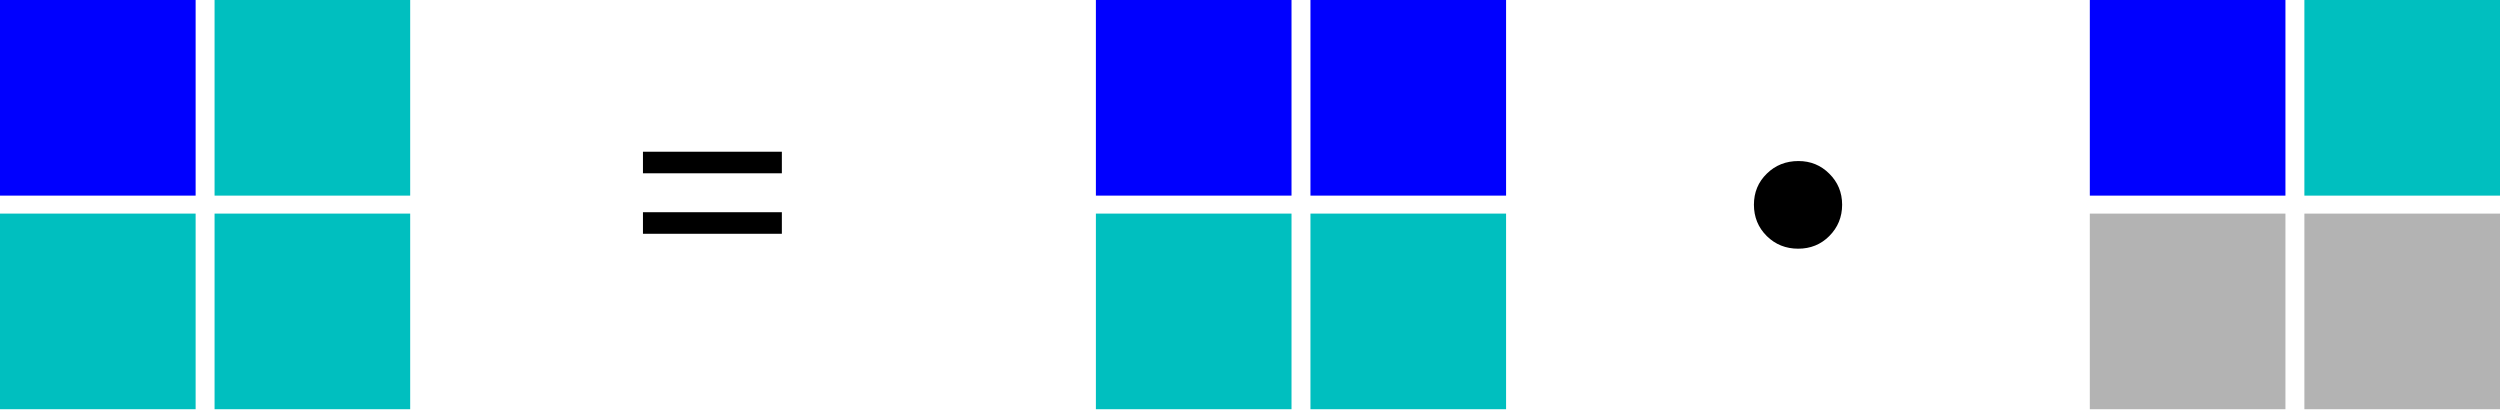
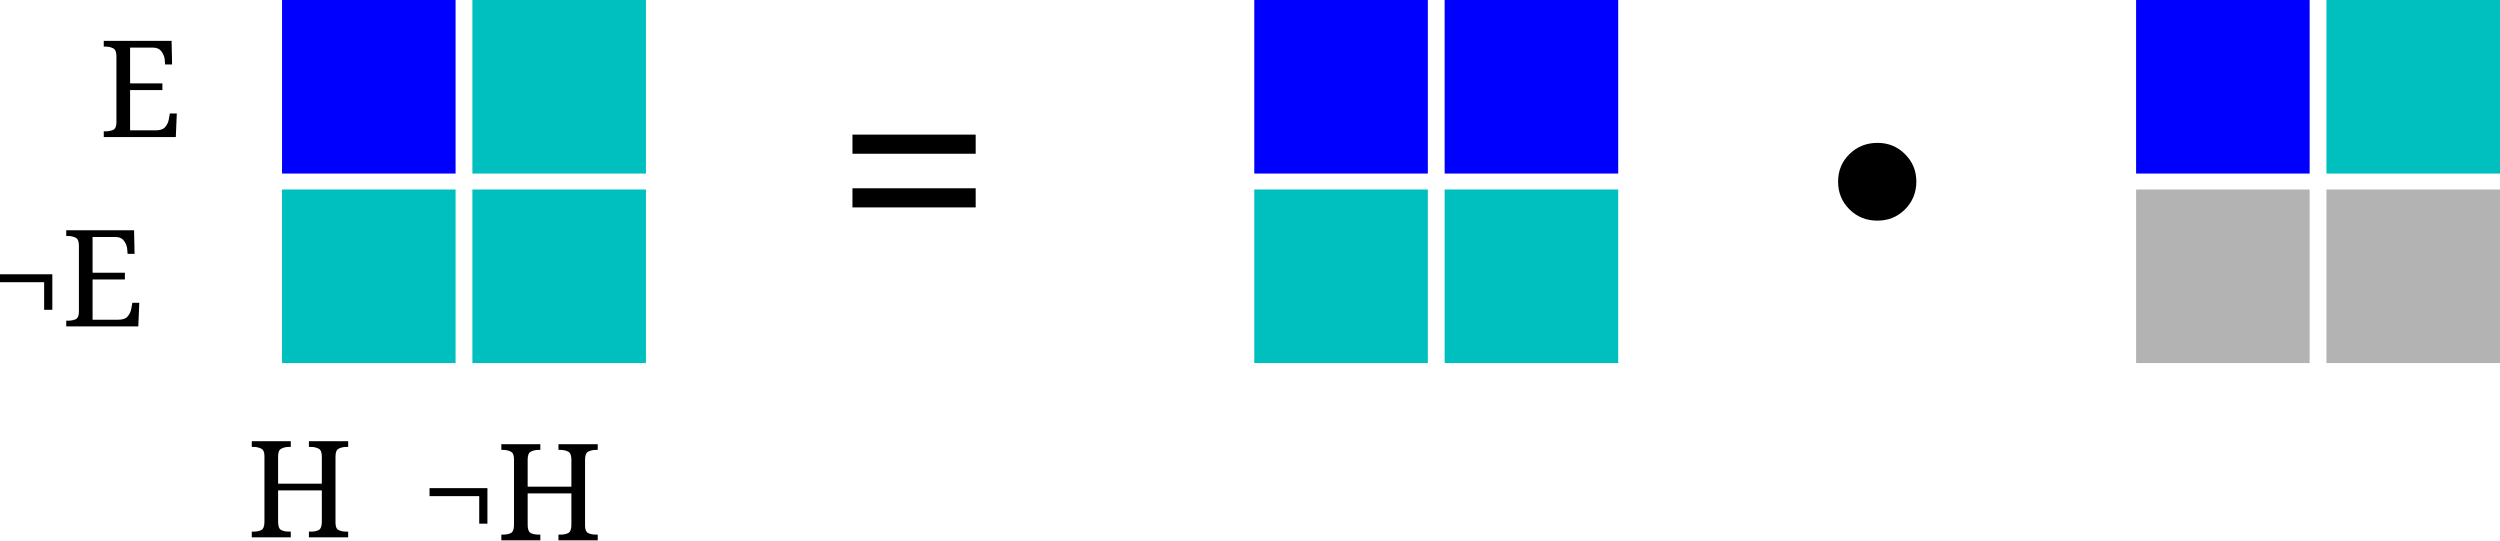
- <svg xmlns="http://www.w3.org/2000/svg" width="139.492mm" height="22.832mm" viewBox="0 0 139.492 22.832" version="1.1" id="svg1090">
+ <svg xmlns="http://www.w3.org/2000/svg" width="157.229mm" height="33.983mm" viewBox="0 0 157.229 33.983" version="1.1" id="svg1090">
  <defs id="defs1084" />
-   <g id="layer1" transform="translate(-3.761729,-271.5378)">
+   <g id="layer1" transform="translate(13.97539,-271.5378)">
    <g id="g866" transform="translate(-19.1961,256.3787)">
      <rect style="opacity:1;fill:#0000ff;fill-opacity:1;stroke:none;stroke-width:0.22;stroke-miterlimit:4;stroke-dasharray:none;stroke-dashoffset:0;stroke-opacity:1" id="rect833" width="10.915" height="10.915" x="22.958" y="15.159" />
      <rect style="opacity:1;fill:#00bfbf;fill-opacity:1;stroke:none;stroke-width:0.22;stroke-miterlimit:4;stroke-dasharray:none;stroke-dashoffset:0;stroke-opacity:1" id="rect833-3" width="10.915" height="10.915" x="34.93" y="15.159" />
      <rect style="opacity:1;fill:#00bfbf;fill-opacity:1;stroke:none;stroke-width:0.22;stroke-miterlimit:4;stroke-dasharray:none;stroke-dashoffset:0;stroke-opacity:1" id="rect833-6" width="10.915" height="10.915" x="22.958" y="27.077" />
      <rect style="opacity:1;fill:#00bfbf;fill-opacity:1;stroke:none;stroke-width:0.22;stroke-miterlimit:4;stroke-dasharray:none;stroke-dashoffset:0;stroke-opacity:1" id="rect833-7" width="10.915" height="10.915" x="34.93" y="27.077" />
    </g>
    <g id="g866-5" transform="translate(41.95085,256.3787)">
      <rect style="opacity:1;fill:#0000ff;fill-opacity:1;stroke:none;stroke-width:0.22;stroke-miterlimit:4;stroke-dasharray:none;stroke-dashoffset:0;stroke-opacity:1" id="rect833-35" width="10.915" height="10.915" x="22.958" y="15.159" />
      <rect style="opacity:1;fill:#0000ff;fill-opacity:1;stroke:none;stroke-width:0.22;stroke-miterlimit:4;stroke-dasharray:none;stroke-dashoffset:0;stroke-opacity:1" id="rect833-3-6" width="10.915" height="10.915" x="34.93" y="15.159" />
      <rect style="opacity:1;fill:#00bfbf;fill-opacity:1;stroke:none;stroke-width:0.22;stroke-miterlimit:4;stroke-dasharray:none;stroke-dashoffset:0;stroke-opacity:1" id="rect833-6-2" width="10.915" height="10.915" x="22.958" y="27.077" />
      <rect style="opacity:1;fill:#00bfbf;fill-opacity:1;stroke:none;stroke-width:0.22;stroke-miterlimit:4;stroke-dasharray:none;stroke-dashoffset:0;stroke-opacity:1" id="rect833-7-9" width="10.915" height="10.915" x="34.93" y="27.077" />
    </g>
    <g id="g1032" transform="translate(16.39395,250.008)">
      <rect style="fill:#0000ff;fill-opacity:1;stroke:none;stroke-width:0.22;stroke-miterlimit:4;stroke-dasharray:none;stroke-dashoffset:0;stroke-opacity:1" id="rect833-35-2" width="10.915" height="10.915" x="103.973" y="21.53" />
      <rect style="fill:#00bfbf;fill-opacity:1;stroke:none;stroke-width:0.22;stroke-miterlimit:4;stroke-dasharray:none;stroke-dashoffset:0;stroke-opacity:1" id="rect833-3-6-7" width="10.915" height="10.915" x="115.945" y="21.53" />
      <rect style="fill:#b3b3b3;fill-opacity:1;stroke:none;stroke-width:0.22;stroke-miterlimit:4;stroke-dasharray:none;stroke-dashoffset:0;stroke-opacity:1" id="rect833-6-2-0" width="10.915" height="10.915" x="103.973" y="33.448" />
      <rect style="fill:#b3b3b3;fill-opacity:1;stroke:none;stroke-width:0.22;stroke-miterlimit:4;stroke-dasharray:none;stroke-dashoffset:0;stroke-opacity:1" id="rect833-7-9-9" width="10.915" height="10.915" x="115.945" y="33.448" />
+       <text xml:space="preserve" style="font-style:normal;font-variant:normal;font-weight:normal;font-stretch:normal;font-size:8.467px;line-height:125%;font-family:serif;-inkscape-font-specification:'serif, Normal';font-variant-ligatures:normal;font-variant-caps:normal;font-variant-numeric:normal;font-feature-settings:normal;text-align:start;letter-spacing:0px;word-spacing:0px;writing-mode:lr-tb;text-anchor:start;fill:#000000;fill-opacity:1;stroke:none;stroke-width:0.265px;stroke-linecap:butt;stroke-linejoin:miter;stroke-opacity:1" x="-24.172" y="30.15" id="text1408">
+         <tspan id="tspan1406" x="-24.172" y="30.15" style="font-size:8.467px;stroke-width:0.265px">E</tspan>
+       </text>
+       <text xml:space="preserve" style="font-style:normal;font-variant:normal;font-weight:normal;font-stretch:normal;font-size:8.467px;line-height:125%;font-family:serif;-inkscape-font-specification:'serif, Normal';font-variant-ligatures:normal;font-variant-caps:normal;font-variant-numeric:normal;font-feature-settings:normal;text-align:start;letter-spacing:0px;word-spacing:0px;writing-mode:lr-tb;text-anchor:start;fill:#000000;fill-opacity:1;stroke:none;stroke-width:0.265px;stroke-linecap:butt;stroke-linejoin:miter;stroke-opacity:1" x="-31.266" y="42.057" id="text1412">
+         <tspan id="tspan1410" x="-31.266" y="42.057" style="font-size:8.467px;stroke-width:0.265px">¬E</tspan>
+       </text>
+       <text xml:space="preserve" style="font-style:normal;font-variant:normal;font-weight:normal;font-stretch:normal;font-size:8.467px;line-height:125%;font-family:serif;-inkscape-font-specification:'serif, Normal';font-variant-ligatures:normal;font-variant-caps:normal;font-variant-numeric:normal;font-feature-settings:normal;text-align:start;letter-spacing:0px;word-spacing:0px;writing-mode:lr-tb;text-anchor:start;fill:#000000;fill-opacity:1;stroke:none;stroke-width:0.265px;stroke-linecap:butt;stroke-linejoin:miter;stroke-opacity:1" x="-14.862" y="55.324" id="text1416">
+         <tspan id="tspan1414" x="-14.862" y="55.324" style="font-size:8.467px;stroke-width:0.265px">H</tspan>
+       </text>
+       <text xml:space="preserve" style="font-style:normal;font-variant:normal;font-weight:normal;font-stretch:normal;font-size:8.467px;line-height:125%;font-family:serif;-inkscape-font-specification:'serif, Normal';font-variant-ligatures:normal;font-variant-caps:normal;font-variant-numeric:normal;font-feature-settings:normal;text-align:start;letter-spacing:0px;word-spacing:0px;writing-mode:lr-tb;text-anchor:start;fill:#000000;fill-opacity:1;stroke:none;stroke-width:0.265px;stroke-linecap:butt;stroke-linejoin:miter;stroke-opacity:1" x="-3.901" y="55.513" id="text1420">
+         <tspan id="tspan1418" x="-3.901" y="55.513" style="font-size:8.467px;stroke-width:0.265px">¬H</tspan>
+       </text>
    </g>
    <text xml:space="preserve" style="font-style:normal;font-weight:normal;font-size:16.933px;line-height:1.25;font-family:sans-serif;letter-spacing:0px;word-spacing:0px;writing-mode:lr-tb;fill:#000000;fill-opacity:1;stroke:none;stroke-width:0.265" x="38.684" y="288.254" id="text1036">
      <tspan id="tspan1034" x="38.684" y="288.254" style="font-size:16.933px;stroke-width:0.265">=</tspan>
    </text>
    <text xml:space="preserve" style="font-style:normal;font-weight:normal;font-size:16.933px;line-height:1.25;font-family:sans-serif;letter-spacing:0px;word-spacing:0px;writing-mode:lr-tb;fill:#000000;fill-opacity:1;stroke:none;stroke-width:0.265" x="98.781" y="288.254" id="text1040">
      <tspan id="tspan1038" x="98.781" y="288.254" style="font-size:16.933px;stroke-width:0.265">∙</tspan>
    </text>
  </g>
</svg>
